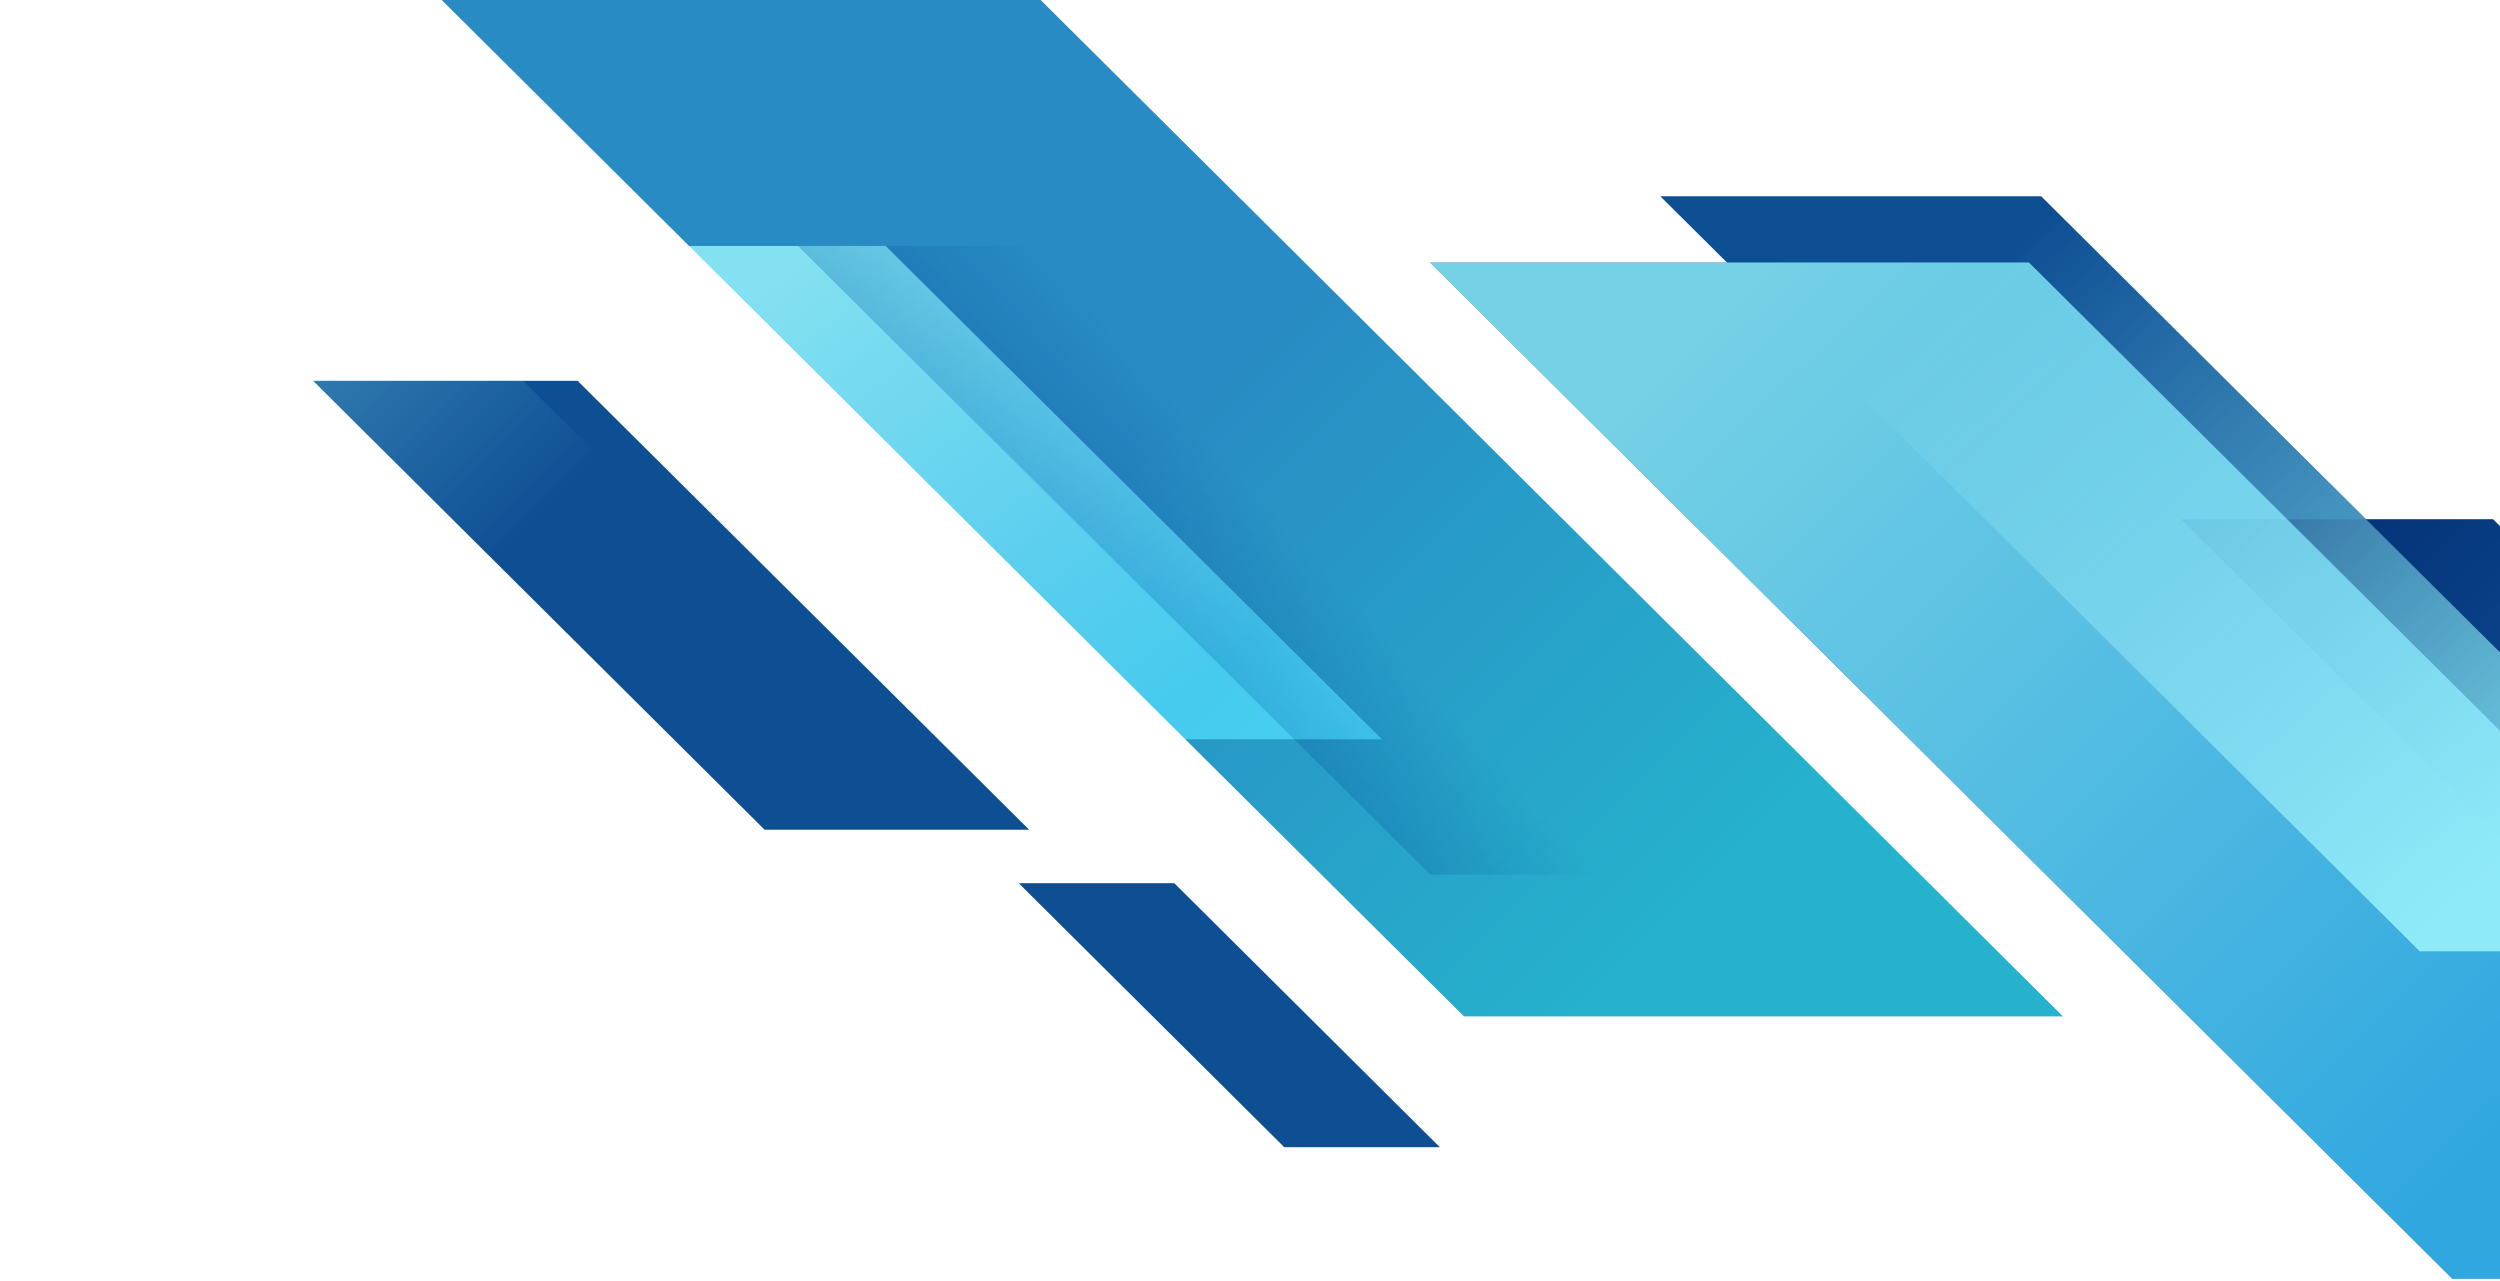
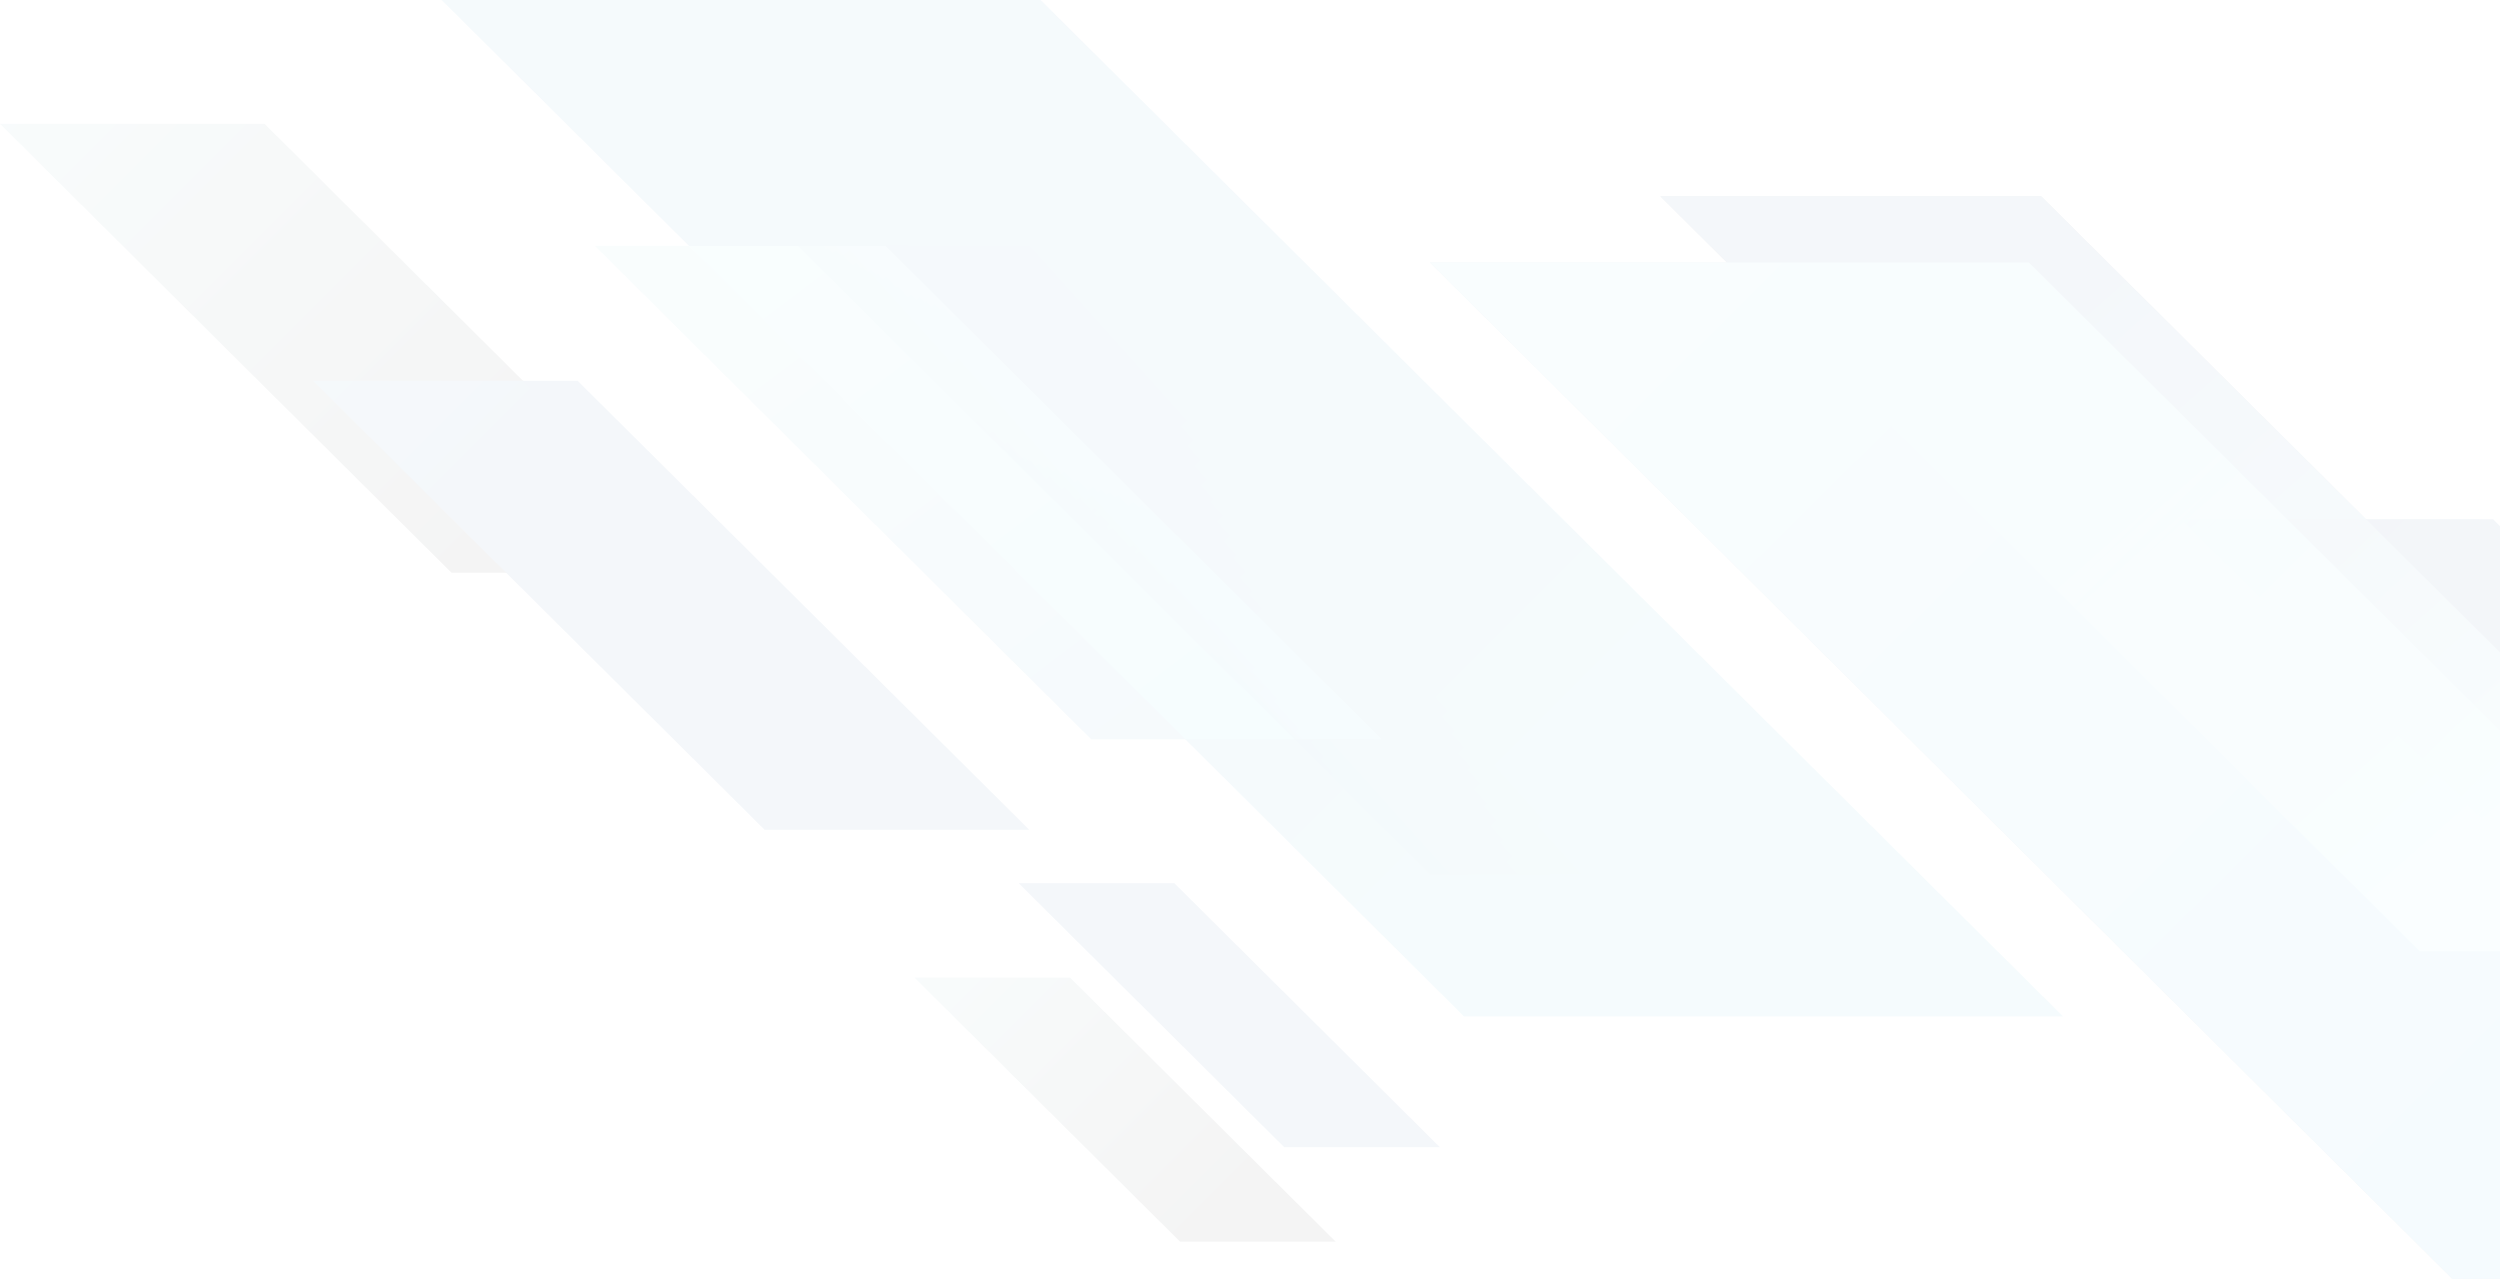
<svg xmlns="http://www.w3.org/2000/svg" width="535" height="274" viewBox="0 0 535 274" fill="none">
-   <path d="M436.811 42L599.343 203.587H517.835L355.303 42H436.811Z" fill="#0E4F94" />
-   <path d="M434.181 56.163L652.966 273.675H524.789L306 56.163H434.181Z" fill="#0E4F94" />
-   <path d="M533.503 111.118L647.45 224.403H580.694L466.743 111.118H533.503Z" fill="#0E4F94" />
-   <path style="mix-blend-mode:multiply" d="M533.503 111.118L647.45 224.403H580.694L466.743 111.118H533.503Z" fill="url(#paint0_linear_246_1675)" />
-   <path style="mix-blend-mode:screen" opacity="0.92" d="M434.181 56.163L652.966 273.675H524.789L306 56.163H434.181Z" fill="url(#paint1_linear_246_1675)" />
-   <path style="mix-blend-mode:screen" opacity="0.92" d="M436.811 42L599.343 203.587H517.835L355.303 42H436.811Z" fill="url(#paint2_linear_246_1675)" />
-   <path d="M222.693 0L441.482 217.513H313.3L94.516 0H222.693Z" fill="url(#paint3_linear_246_1675)" />
-   <path style="mix-blend-mode:screen" opacity="0.92" d="M189.529 52.623L295.724 158.199H233.51L127.314 52.623H189.529Z" fill="url(#paint4_linear_246_1675)" />
-   <path style="mix-blend-mode:multiply" d="M250.026 52.623L385.331 187.143H306.058L170.752 52.623H250.026Z" fill="url(#paint5_linear_246_1675)" />
-   <path d="M123.609 81.495L220.237 177.56H163.625L67 81.495H123.609Z" fill="#0E4F94" />
-   <path style="mix-blend-mode:screen" opacity="0.92" d="M56.609 26.495L153.237 122.56H96.625L0 26.495H56.609Z" fill="url(#paint6_linear_246_1675)" />
-   <path d="M251.295 189L308.124 245.498H274.829L218 189H251.295Z" fill="#0E4F94" />
-   <path style="mix-blend-mode:screen" opacity="0.92" d="M229.012 209.225L285.842 265.723H252.546L195.717 209.225H229.012Z" fill="url(#paint7_linear_246_1675)" />
+   <g opacity="0.05">
+     <path d="M436.811 42L599.343 203.587H517.835L355.303 42H436.811Z" fill="#0E4F94" />
+     <path d="M434.181 56.163L652.966 273.675H524.789L306 56.163H434.181Z" fill="#0E4F94" />
+     <path d="M533.503 111.118L647.45 224.403H580.694L466.743 111.118H533.503Z" fill="#0E4F94" />
+     <path style="mix-blend-mode:multiply" d="M533.503 111.118L647.45 224.403H580.694L466.743 111.118H533.503Z" fill="url(#paint0_linear_246_1674)" />
+     <path style="mix-blend-mode:screen" opacity="0.92" d="M434.181 56.163L652.966 273.675H524.789L306 56.163H434.181Z" fill="url(#paint1_linear_246_1674)" />
+     <path style="mix-blend-mode:screen" opacity="0.92" d="M436.811 42L599.343 203.587H517.835L355.303 42H436.811Z" fill="url(#paint2_linear_246_1674)" />
+     <path d="M222.693 0L441.482 217.513H313.3L94.516 0H222.693Z" fill="url(#paint3_linear_246_1674)" />
+     <path style="mix-blend-mode:screen" opacity="0.92" d="M189.529 52.623L295.724 158.199H233.51L127.314 52.623H189.529Z" fill="url(#paint4_linear_246_1674)" />
+     <path style="mix-blend-mode:multiply" d="M250.026 52.623L385.331 187.143H306.058L170.752 52.623H250.026Z" fill="url(#paint5_linear_246_1674)" />
+     <path d="M123.609 81.495L220.237 177.56H163.625L67 81.495H123.609Z" fill="#0E4F94" />
+     <path style="mix-blend-mode:screen" opacity="0.92" d="M56.609 26.495L153.237 122.56H96.625L0 26.495H56.609Z" fill="url(#paint6_linear_246_1674)" />
+     <path d="M251.295 189L308.124 245.498H274.829L218 189H251.295Z" fill="#0E4F94" />
+     <path style="mix-blend-mode:screen" opacity="0.92" d="M229.012 209.225L285.842 265.723H252.546L195.717 209.225H229.012Z" fill="url(#paint7_linear_246_1674)" />
+   </g>
  <defs>
-     <linearGradient id="paint0_linear_246_1675" x1="485.685" y1="96.344" x2="561.617" y2="172.276" gradientUnits="userSpaceOnUse">
+     <linearGradient id="paint0_linear_246_1674" x1="485.685" y1="96.344" x2="561.617" y2="172.276" gradientUnits="userSpaceOnUse">
      <stop stop-color="#288BC3" />
      <stop offset="1" stop-color="white" />
    </linearGradient>
-     <linearGradient id="paint1_linear_246_1675" x1="545.257" y1="231.382" x2="375.622" y2="59.962" gradientUnits="userSpaceOnUse">
+     <linearGradient id="paint1_linear_246_1674" x1="545.257" y1="231.382" x2="375.622" y2="59.962" gradientUnits="userSpaceOnUse">
      <stop stop-color="#288BC3" />
      <stop offset="1" stop-color="#76CCD2" />
    </linearGradient>
-     <linearGradient id="paint2_linear_246_1675" x1="422.538" y1="60.781" x2="534.012" y2="186.952" gradientUnits="userSpaceOnUse">
+     <linearGradient id="paint2_linear_246_1674" x1="422.538" y1="60.781" x2="534.012" y2="186.952" gradientUnits="userSpaceOnUse">
      <stop />
      <stop offset="1" stop-color="#76CCD2" />
    </linearGradient>
-     <linearGradient id="paint3_linear_246_1675" x1="250.238" y1="90.993" x2="359.758" y2="200.517" gradientUnits="userSpaceOnUse">
+     <linearGradient id="paint3_linear_246_1674" x1="250.238" y1="90.993" x2="359.758" y2="200.517" gradientUnits="userSpaceOnUse">
      <stop stop-color="#288BC3" />
      <stop offset="1" stop-color="#26B2CD" />
    </linearGradient>
-     <linearGradient id="paint4_linear_246_1675" x1="246.752" y1="152.194" x2="173.415" y2="54.815" gradientUnits="userSpaceOnUse">
+     <linearGradient id="paint4_linear_246_1674" x1="246.752" y1="152.194" x2="173.415" y2="54.815" gradientUnits="userSpaceOnUse">
      <stop stop-color="#288BC3" />
      <stop offset="1" stop-color="#76CCD2" />
    </linearGradient>
-     <linearGradient id="paint5_linear_246_1675" x1="204.268" y1="186.185" x2="279.912" y2="118.204" gradientUnits="userSpaceOnUse">
+     <linearGradient id="paint5_linear_246_1674" x1="204.268" y1="186.185" x2="279.912" y2="118.204" gradientUnits="userSpaceOnUse">
      <stop stop-color="#288BC3" />
      <stop offset="1" stop-color="white" />
    </linearGradient>
-     <linearGradient id="paint6_linear_246_1675" x1="114.18" y1="112.091" x2="-4.355" y2="-6.444" gradientUnits="userSpaceOnUse">
+     <linearGradient id="paint6_linear_246_1674" x1="114.18" y1="112.091" x2="-4.355" y2="-6.444" gradientUnits="userSpaceOnUse">
      <stop />
      <stop offset="1" stop-color="#76CCD2" />
    </linearGradient>
-     <linearGradient id="paint7_linear_246_1675" x1="262.872" y1="259.566" x2="193.16" y2="189.851" gradientUnits="userSpaceOnUse">
+     <linearGradient id="paint7_linear_246_1674" x1="262.872" y1="259.566" x2="193.16" y2="189.851" gradientUnits="userSpaceOnUse">
      <stop />
      <stop offset="1" stop-color="#76CCD2" />
    </linearGradient>
  </defs>
</svg>
